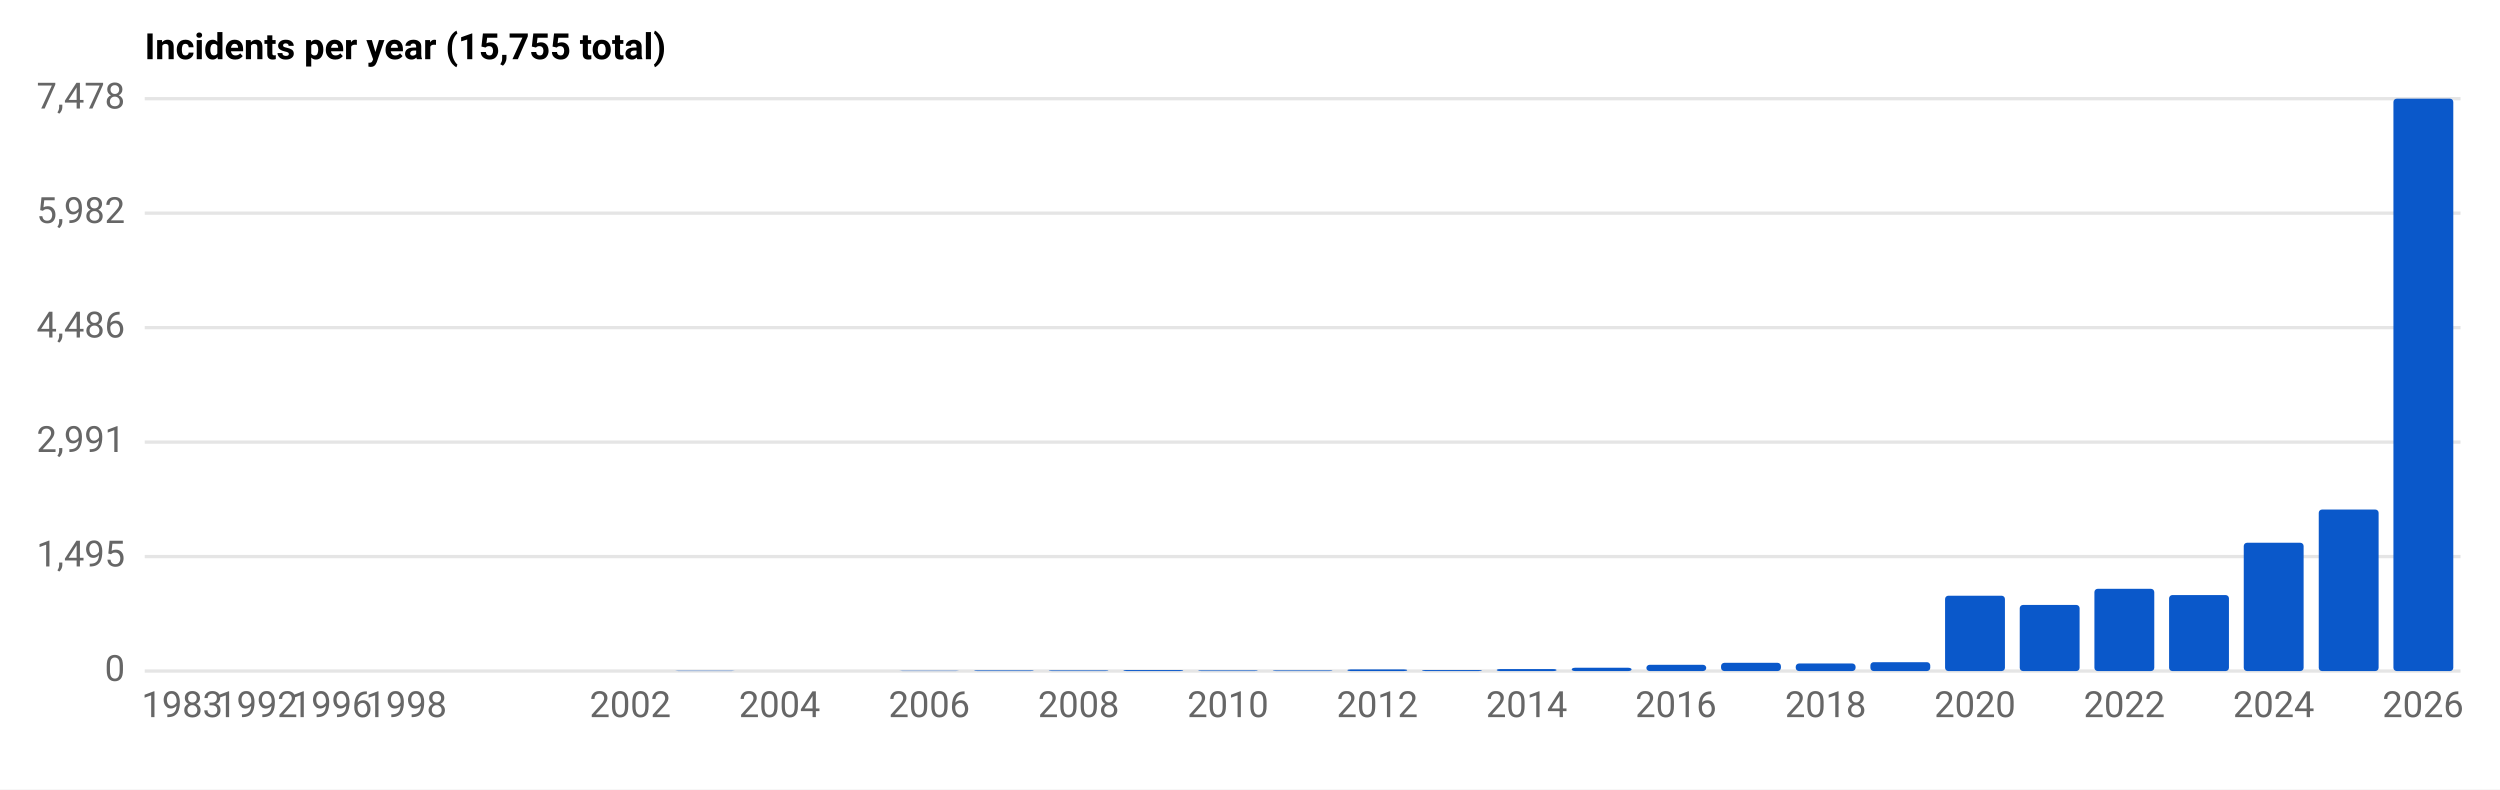
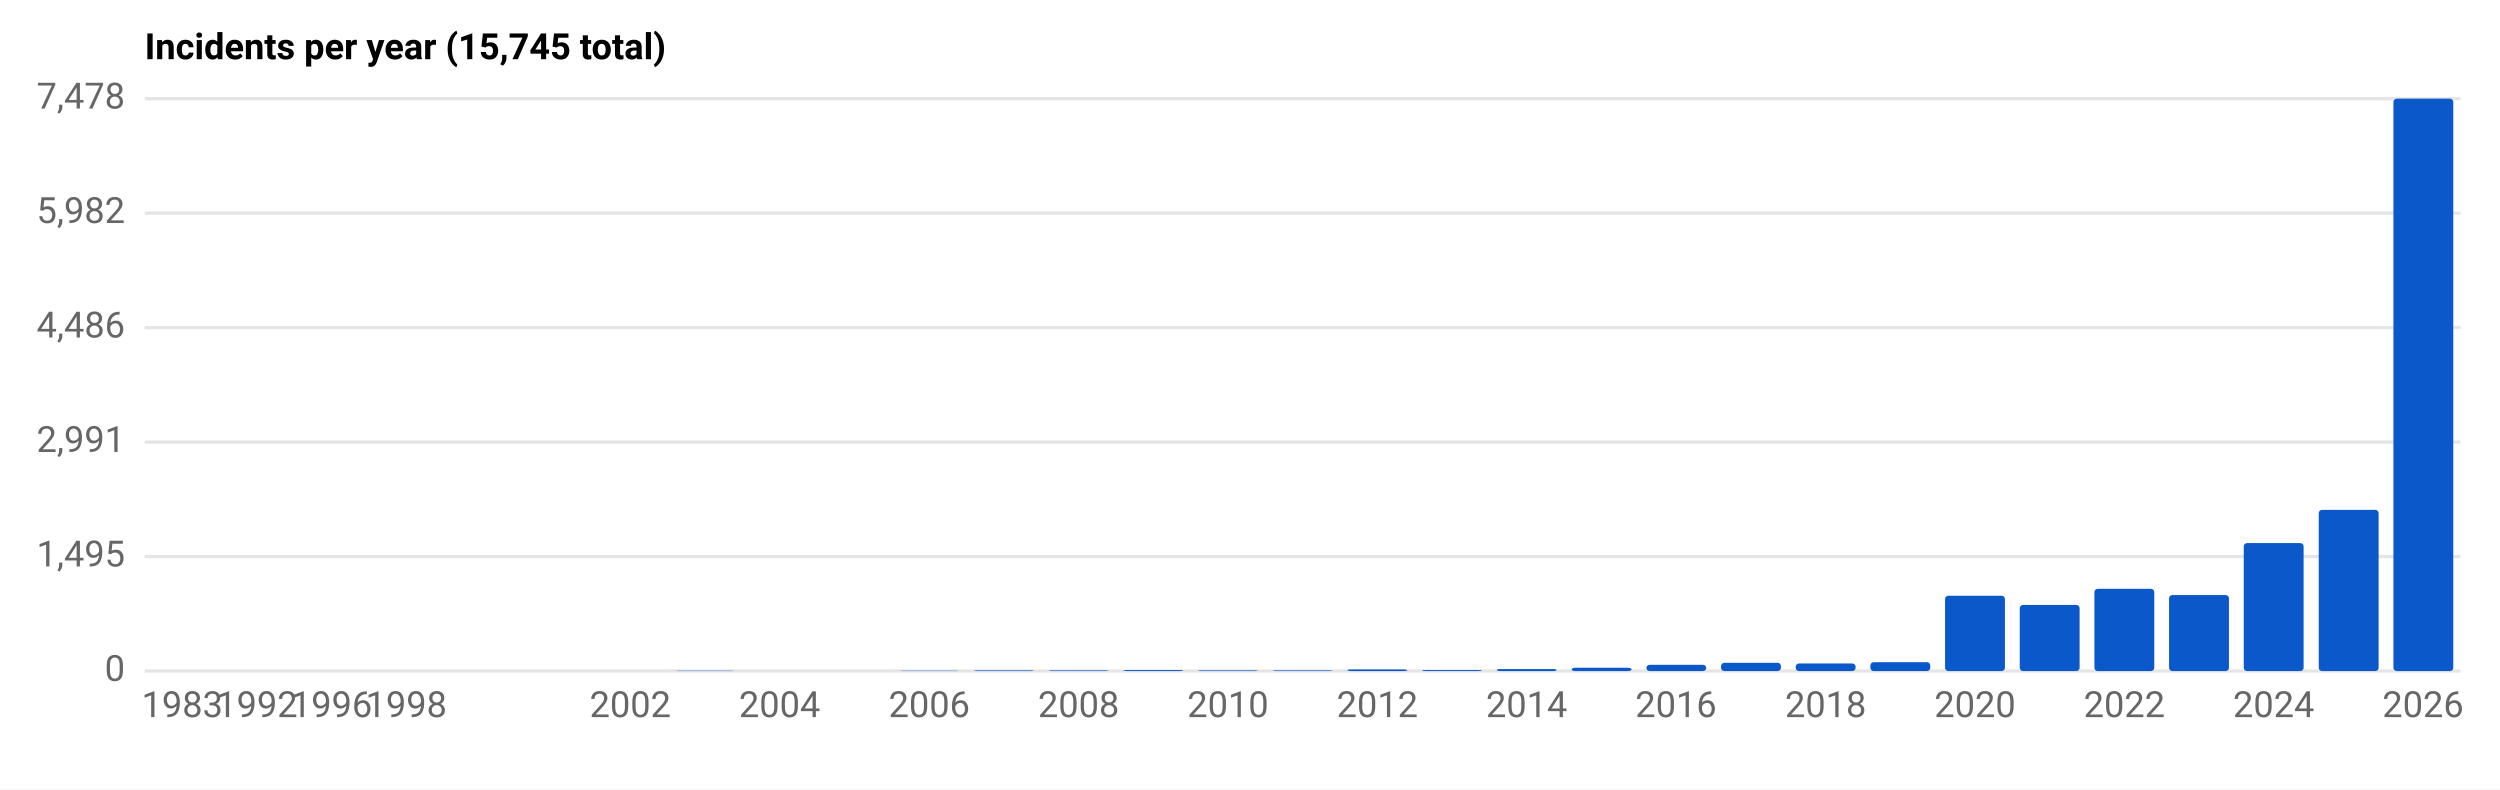
<svg xmlns="http://www.w3.org/2000/svg" viewBox="0 0 760 240" role="img" aria-label="Incidents per year, 1983–2026" font-family="system-ui,-apple-system,Segoe UI,Roboto,sans-serif" font-size="11">
  <rect x="0" y="0" width="100%" height="100%" fill="white" />
-   <text x="44" y="18" font-weight="600">Incidents per year (15,755 total)</text>
+   <text x="44" y="18" font-weight="600">Incidents per year (15,745 total)</text>
  <line x1="44" y1="30.0" x2="748" y2="30.0" stroke="#e5e5e5" stroke-width="1" />
  <text x="38" y="33.0" text-anchor="end" fill="#666">7,478</text>
  <line x1="44" y1="64.8" x2="748" y2="64.8" stroke="#e5e5e5" stroke-width="1" />
  <text x="38" y="67.8" text-anchor="end" fill="#666">5,982</text>
  <line x1="44" y1="99.6" x2="748" y2="99.6" stroke="#e5e5e5" stroke-width="1" />
  <text x="38" y="102.6" text-anchor="end" fill="#666">4,486</text>
  <line x1="44" y1="134.4" x2="748" y2="134.4" stroke="#e5e5e5" stroke-width="1" />
  <text x="38" y="137.4" text-anchor="end" fill="#666">2,991</text>
  <line x1="44" y1="169.2" x2="748" y2="169.2" stroke="#e5e5e5" stroke-width="1" />
  <text x="38" y="172.2" text-anchor="end" fill="#666">1,495</text>
  <line x1="44" y1="204.0" x2="748" y2="204.0" stroke="#e5e5e5" stroke-width="1" />
  <text x="38" y="207.0" text-anchor="end" fill="#666">0</text>
  <rect x="46.3" y="204.0" width="18.2" height="0.0" fill="#0a58ca" rx="1" />
  <text x="55.4" y="218" text-anchor="middle" fill="#666">1983</text>
  <rect x="69.0" y="204.0" width="18.2" height="0.0" fill="#0a58ca" rx="1" />
  <text x="78.1" y="218" text-anchor="middle" fill="#666">1992</text>
  <rect x="91.7" y="204.0" width="18.2" height="0.0" fill="#0a58ca" rx="1" />
  <text x="100.8" y="218" text-anchor="middle" fill="#666">1996</text>
  <rect x="114.4" y="204.0" width="18.2" height="0.0" fill="#0a58ca" rx="1" />
  <text x="123.5" y="218" text-anchor="middle" fill="#666">1998</text>
  <rect x="137.1" y="204.0" width="18.2" height="0.0" fill="#0a58ca" rx="1" />
  <rect x="159.8" y="204.0" width="18.2" height="0.0" fill="#0a58ca" rx="1" />
  <rect x="182.5" y="204.0" width="18.2" height="0.0" fill="#0a58ca" rx="1" />
  <text x="191.6" y="218" text-anchor="middle" fill="#666">2002</text>
  <rect x="205.2" y="203.9" width="18.2" height="0.1" fill="#0a58ca" rx="1" />
  <rect x="227.9" y="204.0" width="18.2" height="0.0" fill="#0a58ca" rx="1" />
  <text x="237.0" y="218" text-anchor="middle" fill="#666">2004</text>
  <rect x="250.7" y="204.0" width="18.2" height="0.0" fill="#0a58ca" rx="1" />
  <rect x="273.4" y="203.9" width="18.2" height="0.1" fill="#0a58ca" rx="1" />
  <text x="282.5" y="218" text-anchor="middle" fill="#666">2006</text>
  <rect x="296.1" y="203.8" width="18.2" height="0.2" fill="#0a58ca" rx="1" />
  <rect x="318.8" y="203.8" width="18.2" height="0.2" fill="#0a58ca" rx="1" />
  <text x="327.9" y="218" text-anchor="middle" fill="#666">2008</text>
  <rect x="341.5" y="203.7" width="18.2" height="0.3" fill="#0a58ca" rx="1" />
  <rect x="364.2" y="203.8" width="18.2" height="0.2" fill="#0a58ca" rx="1" />
  <text x="373.3" y="218" text-anchor="middle" fill="#666">2010</text>
  <rect x="386.9" y="203.8" width="18.2" height="0.2" fill="#0a58ca" rx="1" />
  <rect x="409.6" y="203.5" width="18.2" height="0.5" fill="#0a58ca" rx="1" />
  <text x="418.7" y="218" text-anchor="middle" fill="#666">2012</text>
  <rect x="432.3" y="203.7" width="18.2" height="0.3" fill="#0a58ca" rx="1" />
  <rect x="455.0" y="203.4" width="18.2" height="0.6" fill="#0a58ca" rx="1" />
  <text x="464.1" y="218" text-anchor="middle" fill="#666">2014</text>
  <rect x="477.8" y="203.0" width="18.2" height="1.0" fill="#0a58ca" rx="1" />
  <rect x="500.5" y="202.1" width="18.2" height="1.9" fill="#0a58ca" rx="1" />
  <text x="509.5" y="218" text-anchor="middle" fill="#666">2016</text>
  <rect x="523.2" y="201.5" width="18.2" height="2.5" fill="#0a58ca" rx="1" />
  <rect x="545.9" y="201.7" width="18.2" height="2.3" fill="#0a58ca" rx="1" />
  <text x="555.0" y="218" text-anchor="middle" fill="#666">2018</text>
  <rect x="568.6" y="201.3" width="18.2" height="2.7" fill="#0a58ca" rx="1" />
  <rect x="591.3" y="181.1" width="18.2" height="22.9" fill="#0a58ca" rx="1" />
  <text x="600.4" y="218" text-anchor="middle" fill="#666">2020</text>
  <rect x="614.0" y="183.9" width="18.2" height="20.1" fill="#0a58ca" rx="1" />
  <rect x="636.7" y="179.0" width="18.2" height="25.0" fill="#0a58ca" rx="1" />
  <text x="645.8" y="218" text-anchor="middle" fill="#666">2022</text>
  <rect x="659.4" y="180.9" width="18.2" height="23.1" fill="#0a58ca" rx="1" />
-   <rect x="682.1" y="165.0" width="18.2" height="39.0" fill="#0a58ca" rx="1" />
+   <rect x="682.1" y="165.1" width="18.2" height="38.9" fill="#0a58ca" rx="1" />
  <text x="691.2" y="218" text-anchor="middle" fill="#666">2024</text>
-   <rect x="704.9" y="154.9" width="18.2" height="49.1" fill="#0a58ca" rx="1" />
+   <rect x="704.9" y="155.0" width="18.2" height="49.0" fill="#0a58ca" rx="1" />
  <rect x="727.6" y="30.0" width="18.2" height="174.0" fill="#0a58ca" rx="1" />
  <text x="736.6" y="218" text-anchor="middle" fill="#666">2026</text>
</svg>
